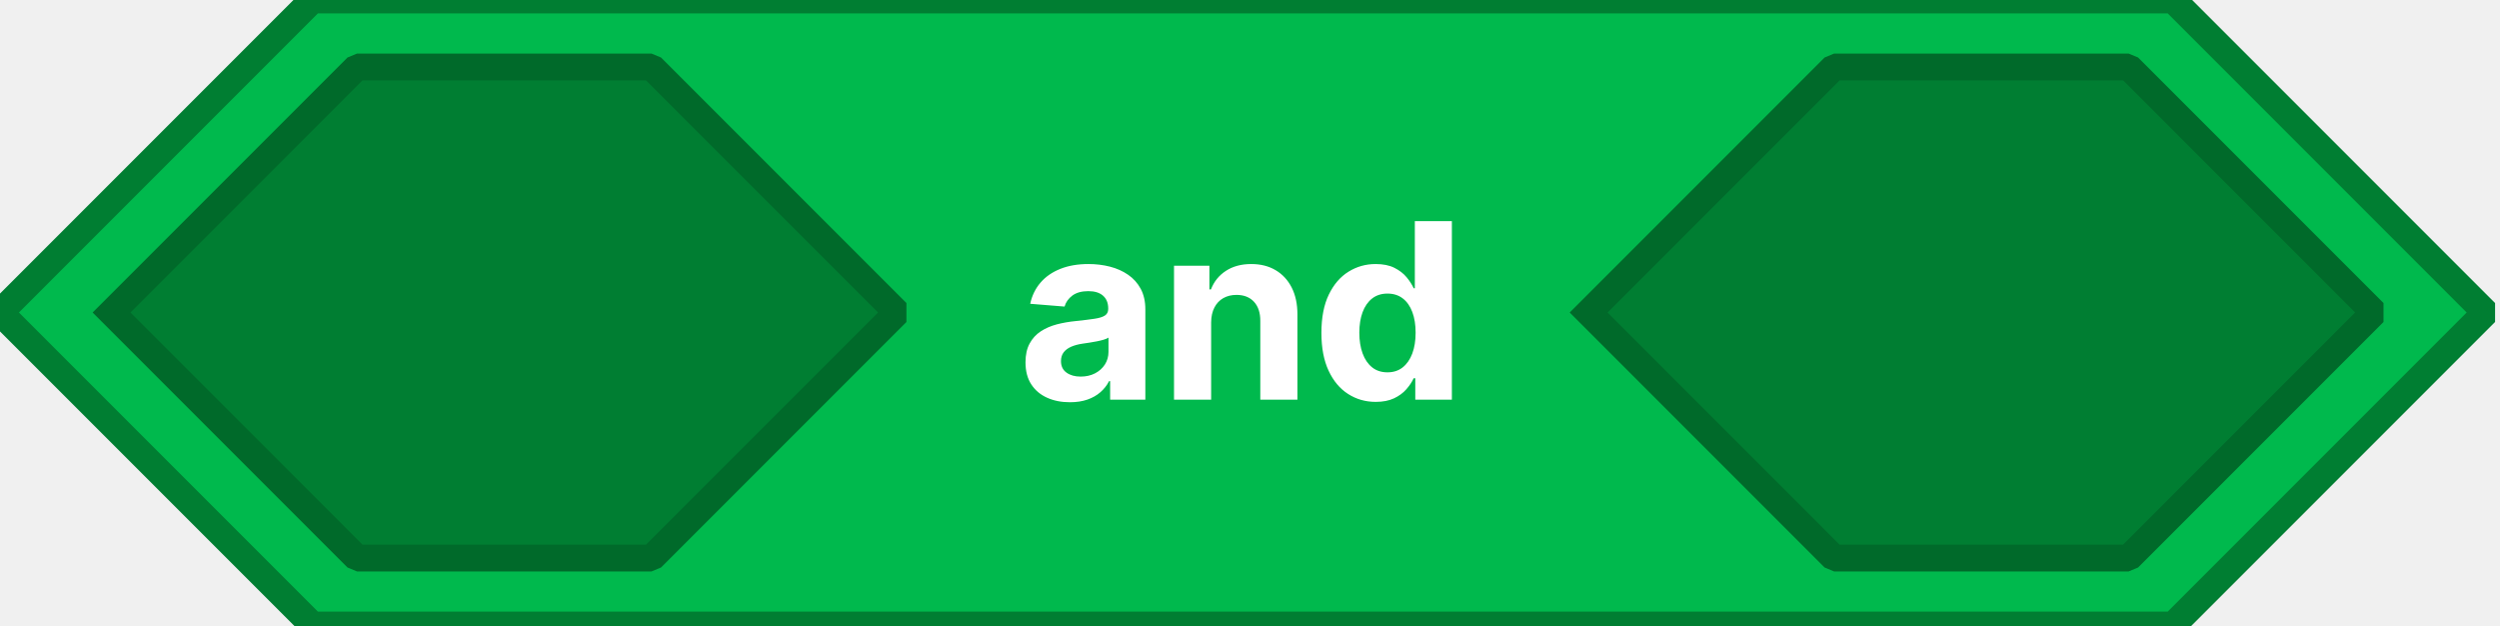
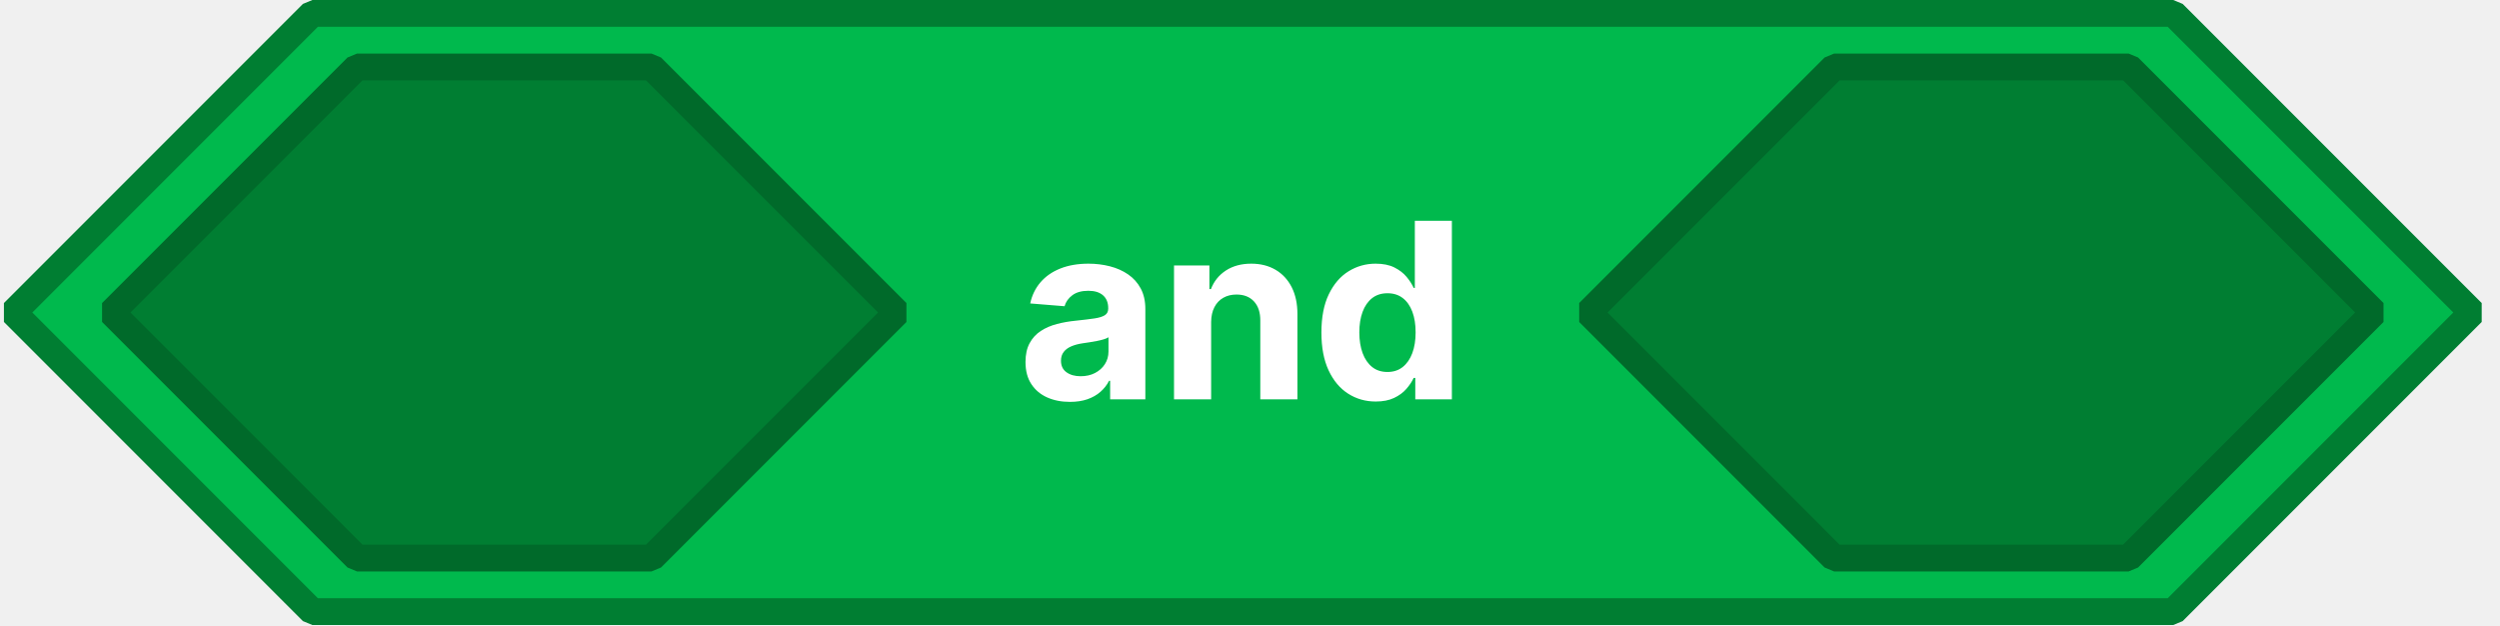
<svg xmlns="http://www.w3.org/2000/svg" width="39.511mm" height="9.878mm" viewBox="0 0 112 28" version="1.2" baseProfile="tiny">
  <defs>
</defs>
  <g fill="none" stroke="black" stroke-width="1" fill-rule="evenodd" stroke-linecap="square" stroke-linejoin="bevel">
-     <g fill="none" stroke="#000000" stroke-opacity="1" stroke-width="1" stroke-linecap="square" stroke-linejoin="bevel" transform="matrix(1,0,0,1,0,0)" font-family=".AppleSystemUIFont" font-size="13" font-weight="400" font-style="normal">
+     <g fill="none" stroke="#000000" stroke-opacity="1" stroke-width="1" stroke-linecap="square" stroke-linejoin="bevel" transform="matrix(1,0,0,1,0,0)" font-family="Segoe UI" font-size="9" font-weight="400" font-style="normal">
</g>
-     <g fill="none" stroke="#000000" stroke-opacity="1" stroke-width="1" stroke-linecap="square" stroke-linejoin="bevel" transform="matrix(1,0,0,1,0,0)" font-family=".AppleSystemUIFont" font-size="13" font-weight="400" font-style="normal">
+     <g fill="none" stroke="#000000" stroke-opacity="1" stroke-width="1" stroke-linecap="square" stroke-linejoin="bevel" transform="matrix(1,0,0,1,0,0)" font-family="Segoe UI" font-size="9" font-weight="400" font-style="normal">
</g>
-     <g fill="#00b94d" fill-opacity="1" stroke="#007e32" stroke-opacity="1" stroke-width="1.2" stroke-linecap="square" stroke-linejoin="bevel" transform="matrix(1,0,0,1,0,0)" font-family=".AppleSystemUIFont" font-size="13" font-weight="400" font-style="normal">
-       <path vector-effect="none" fill-rule="evenodd" d="M0,14 L14,0 L97.4,0 L111.4,14 L97.4,28 L14,28 L0,14" />
+     <g fill="#00b94d" fill-opacity="1" stroke="#007e32" stroke-opacity="1" stroke-width="1.2" stroke-linecap="square" stroke-linejoin="bevel" transform="matrix(1,0,0,1,0,0)" font-family="Segoe UI" font-size="9" font-weight="400" font-style="normal">
+       <path vector-effect="none" fill-rule="evenodd" d="M0.6,14 L14,0.6 L97.4,0.6 L110.8,14 L97.4,27.4 L14,27.4 L0.6,14 Z " />
    </g>
    <g fill="#ffffff" fill-opacity="1" stroke="none" transform="matrix(1,0,0,1,0,0)" font-family="Inter" font-size="11" font-weight="700" font-style="normal">
-       <path vector-effect="none" fill-rule="nonzero" d="M47.953,18.02 C47.57,18.02 47.229,17.953 46.93,17.818 C46.63,17.684 46.394,17.485 46.221,17.221 C46.047,16.956 45.961,16.626 45.961,16.23 C45.961,15.897 46.022,15.617 46.145,15.391 C46.267,15.164 46.434,14.982 46.645,14.844 C46.855,14.706 47.096,14.602 47.365,14.531 C47.635,14.461 47.918,14.412 48.215,14.383 C48.564,14.346 48.845,14.312 49.059,14.279 C49.272,14.247 49.427,14.198 49.523,14.133 C49.62,14.068 49.668,13.971 49.668,13.844 L49.668,13.82 C49.668,13.573 49.59,13.382 49.435,13.246 C49.281,13.111 49.061,13.043 48.777,13.043 C48.478,13.043 48.24,13.109 48.062,13.24 C47.885,13.372 47.768,13.537 47.711,13.734 L46.172,13.609 C46.25,13.245 46.404,12.929 46.633,12.662 C46.862,12.395 47.158,12.19 47.522,12.045 C47.885,11.9 48.306,11.828 48.785,11.828 C49.118,11.828 49.438,11.867 49.744,11.945 C50.05,12.023 50.322,12.145 50.56,12.309 C50.799,12.473 50.987,12.683 51.125,12.94 C51.263,13.196 51.332,13.503 51.332,13.859 L51.332,17.906 L49.754,17.906 L49.754,17.074 L49.707,17.074 C49.611,17.262 49.482,17.426 49.32,17.568 C49.159,17.71 48.965,17.821 48.738,17.9 C48.512,17.98 48.25,18.02 47.953,18.02 M48.43,16.871 C48.675,16.871 48.891,16.822 49.078,16.725 C49.266,16.627 49.413,16.495 49.52,16.328 C49.626,16.162 49.68,15.973 49.68,15.762 L49.68,15.125 C49.628,15.159 49.557,15.19 49.467,15.217 C49.377,15.244 49.276,15.269 49.164,15.291 C49.052,15.313 48.94,15.333 48.828,15.35 C48.716,15.367 48.615,15.382 48.523,15.395 C48.328,15.423 48.158,15.469 48.012,15.531 C47.866,15.594 47.753,15.678 47.672,15.783 C47.591,15.889 47.551,16.02 47.551,16.176 C47.551,16.402 47.633,16.575 47.799,16.693 C47.964,16.812 48.175,16.871 48.43,16.871 M54.281,14.438 L54.281,17.906 L52.617,17.906 L52.617,11.906 L54.203,11.906 L54.203,12.965 L54.273,12.965 C54.406,12.616 54.629,12.339 54.941,12.135 C55.254,11.93 55.633,11.828 56.078,11.828 C56.495,11.828 56.858,11.919 57.168,12.102 C57.478,12.284 57.719,12.544 57.891,12.881 C58.062,13.218 58.148,13.62 58.148,14.086 L58.148,17.906 L56.484,17.906 L56.484,14.383 C56.487,14.016 56.393,13.729 56.203,13.521 C56.013,13.315 55.751,13.211 55.418,13.211 C55.194,13.211 54.997,13.259 54.826,13.355 C54.656,13.452 54.523,13.592 54.428,13.775 C54.333,13.959 54.284,14.18 54.281,14.438 M61.656,18.004 C61.2,18.004 60.788,17.886 60.42,17.65 C60.051,17.415 59.76,17.067 59.545,16.607 C59.33,16.148 59.223,15.583 59.223,14.914 C59.223,14.227 59.333,13.654 59.555,13.197 C59.776,12.74 60.071,12.398 60.44,12.17 C60.808,11.942 61.212,11.828 61.652,11.828 C61.988,11.828 62.269,11.885 62.494,11.998 C62.719,12.111 62.902,12.252 63.041,12.42 C63.18,12.588 63.286,12.753 63.359,12.914 L63.41,12.914 L63.41,9.906 L65.07,9.906 L65.07,17.906 L63.43,17.906 L63.43,16.945 L63.359,16.945 C63.281,17.112 63.171,17.277 63.029,17.439 C62.887,17.602 62.704,17.737 62.478,17.844 C62.253,17.951 61.979,18.004 61.656,18.004 M62.184,16.68 C62.452,16.68 62.679,16.606 62.865,16.459 C63.051,16.312 63.195,16.105 63.295,15.84 C63.395,15.574 63.445,15.263 63.445,14.906 C63.445,14.55 63.396,14.24 63.297,13.977 C63.198,13.713 63.055,13.51 62.867,13.367 C62.68,13.224 62.452,13.152 62.184,13.152 C61.91,13.152 61.68,13.227 61.492,13.375 C61.305,13.523 61.163,13.729 61.066,13.992 C60.97,14.255 60.922,14.56 60.922,14.906 C60.922,15.255 60.971,15.563 61.068,15.83 C61.166,16.097 61.308,16.305 61.494,16.455 C61.68,16.605 61.91,16.68 62.184,16.68 " />
+       <path vector-effect="none" fill-rule="nonzero" d="M47.953,18.004 C47.57,18.004 47.229,17.937 46.93,17.803 C46.63,17.669 46.394,17.469 46.221,17.205 C46.047,16.941 45.961,16.611 45.961,16.215 C45.961,15.882 46.022,15.602 46.145,15.375 C46.267,15.148 46.434,14.966 46.645,14.828 C46.855,14.69 47.096,14.586 47.365,14.516 C47.635,14.445 47.918,14.396 48.215,14.367 C48.564,14.331 48.845,14.296 49.059,14.264 C49.272,14.231 49.427,14.182 49.523,14.117 C49.62,14.052 49.668,13.956 49.668,13.828 L49.668,13.805 C49.668,13.557 49.59,13.366 49.435,13.23 C49.281,13.095 49.061,13.027 48.777,13.027 C48.478,13.027 48.24,13.093 48.062,13.225 C47.885,13.356 47.768,13.521 47.711,13.719 L46.172,13.594 C46.25,13.229 46.404,12.913 46.633,12.646 C46.862,12.38 47.158,12.174 47.522,12.029 C47.885,11.885 48.306,11.812 48.785,11.812 C49.118,11.812 49.438,11.852 49.744,11.93 C50.05,12.008 50.322,12.129 50.56,12.293 C50.799,12.457 50.987,12.667 51.125,12.924 C51.263,13.18 51.332,13.487 51.332,13.844 L51.332,17.891 L49.754,17.891 L49.754,17.059 L49.707,17.059 C49.611,17.246 49.482,17.411 49.32,17.553 C49.159,17.695 48.965,17.805 48.738,17.885 C48.512,17.964 48.25,18.004 47.953,18.004 Z M48.43,16.855 C48.675,16.855 48.891,16.807 49.078,16.709 C49.266,16.611 49.413,16.479 49.52,16.312 C49.626,16.146 49.68,15.957 49.68,15.746 L49.68,15.109 C49.628,15.143 49.557,15.174 49.467,15.201 C49.377,15.229 49.276,15.253 49.164,15.275 C49.052,15.297 48.94,15.317 48.828,15.334 C48.716,15.351 48.615,15.366 48.523,15.379 C48.328,15.408 48.158,15.453 48.012,15.516 C47.866,15.578 47.753,15.662 47.672,15.768 C47.591,15.873 47.551,16.004 47.551,16.16 C47.551,16.387 47.633,16.559 47.799,16.678 C47.964,16.796 48.175,16.855 48.43,16.855 Z M54.281,14.422 L54.281,17.891 L52.617,17.891 L52.617,11.891 L54.203,11.891 L54.203,12.949 L54.273,12.949 C54.406,12.6 54.629,12.324 54.941,12.119 C55.254,11.915 55.633,11.812 56.078,11.812 C56.495,11.812 56.858,11.904 57.168,12.086 C57.478,12.268 57.719,12.528 57.891,12.865 C58.062,13.203 58.148,13.604 58.148,14.07 L58.148,17.891 L56.484,17.891 L56.484,14.367 C56.487,14 56.393,13.713 56.203,13.506 C56.013,13.299 55.751,13.195 55.418,13.195 C55.194,13.195 54.997,13.243 54.826,13.34 C54.656,13.436 54.523,13.576 54.428,13.76 C54.333,13.943 54.284,14.164 54.281,14.422 Z M61.656,17.988 C61.2,17.988 60.788,17.87 60.42,17.635 C60.051,17.399 59.76,17.051 59.545,16.592 C59.33,16.132 59.223,15.568 59.223,14.898 C59.223,14.211 59.333,13.639 59.555,13.182 C59.776,12.725 60.071,12.382 60.44,12.154 C60.808,11.926 61.212,11.812 61.652,11.812 C61.988,11.812 62.269,11.869 62.494,11.982 C62.719,12.096 62.902,12.236 63.041,12.404 C63.18,12.572 63.286,12.737 63.359,12.898 L63.41,12.898 L63.41,9.891 L65.07,9.891 L65.07,17.891 L63.43,17.891 L63.43,16.93 L63.359,16.93 C63.281,17.096 63.171,17.261 63.029,17.424 C62.887,17.587 62.704,17.721 62.478,17.828 C62.253,17.935 61.979,17.988 61.656,17.988 Z M62.184,16.664 C62.452,16.664 62.679,16.59 62.865,16.443 C63.051,16.296 63.195,16.09 63.295,15.824 C63.395,15.559 63.445,15.247 63.445,14.891 C63.445,14.534 63.396,14.224 63.297,13.961 C63.198,13.698 63.055,13.495 62.867,13.352 C62.68,13.208 62.452,13.137 62.184,13.137 C61.91,13.137 61.68,13.211 61.492,13.359 C61.305,13.508 61.163,13.713 61.066,13.977 C60.97,14.24 60.922,14.544 60.922,14.891 C60.922,15.24 60.971,15.547 61.068,15.815 C61.166,16.081 61.308,16.29 61.494,16.439 C61.68,16.589 61.91,16.664 62.184,16.664 " />
+     </g>
+     <g fill="#007e32" fill-opacity="1" stroke="#006a2a" stroke-opacity="1" stroke-width="1.2" stroke-linecap="square" stroke-linejoin="bevel" transform="matrix(1,0,0,1,5,3)" font-family="Inter" font-size="11" font-weight="700" font-style="normal">
+       <path vector-effect="none" fill-rule="evenodd" d="M0,11 L11,0 L24.2,0 L35.2,11 L24.2,22 L11,22 L0,11 Z " />
    </g>
    <g fill="#ffffff" fill-opacity="1" stroke="none" transform="matrix(1,0,0,1,0,0)" font-family="Inter" font-size="11" font-weight="700" font-style="normal">
</g>
-     <g fill="#ffffff" fill-opacity="1" stroke="none" transform="matrix(1,0,0,1,0,0)" font-family="Inter" font-size="11" font-weight="700" font-style="normal">
- </g>
    <g fill="#007e32" fill-opacity="1" stroke="#006a2a" stroke-opacity="1" stroke-width="1.2" stroke-linecap="square" stroke-linejoin="bevel" transform="matrix(1,0,0,1,71.2,3)" font-family="Inter" font-size="11" font-weight="700" font-style="normal">
-       <path vector-effect="none" fill-rule="evenodd" d="M0,11 L11,0 L24.2,0 L35.2,11 L24.2,22 L11,22 L0,11" />
+       <path vector-effect="none" fill-rule="evenodd" d="M0,11 L11,0 L24.2,0 L35.2,11 L24.2,22 L11,22 L0,11 Z " />
    </g>
    <g fill="#ffffff" fill-opacity="1" stroke="none" transform="matrix(1,0,0,1,0,0)" font-family="Inter" font-size="11" font-weight="700" font-style="normal">
</g>
-     <g fill="#007e32" fill-opacity="1" stroke="#006a2a" stroke-opacity="1" stroke-width="1.2" stroke-linecap="square" stroke-linejoin="bevel" transform="matrix(1,0,0,1,5,3)" font-family="Inter" font-size="11" font-weight="700" font-style="normal">
-       <path vector-effect="none" fill-rule="evenodd" d="M0,11 L11,0 L24.2,0 L35.2,11 L24.2,22 L11,22 L0,11" />
-     </g>
-     <g fill="#ffffff" fill-opacity="1" stroke="none" transform="matrix(1,0,0,1,0,0)" font-family="Inter" font-size="11" font-weight="700" font-style="normal">
- </g>
-     <g fill="#ffffff" fill-opacity="1" stroke="none" transform="matrix(1,0,0,1,0,0)" font-family="Inter" font-size="11" font-weight="700" font-style="normal">
- </g>
-     <g fill="none" stroke="#000000" stroke-opacity="1" stroke-width="1" stroke-linecap="square" stroke-linejoin="bevel" transform="matrix(1,0,0,1,0,0)" font-family=".AppleSystemUIFont" font-size="13" font-weight="400" font-style="normal">
+     <g fill="none" stroke="#000000" stroke-opacity="1" stroke-width="1" stroke-linecap="square" stroke-linejoin="bevel" transform="matrix(1,0,0,1,0,0)" font-family="Segoe UI" font-size="9" font-weight="400" font-style="normal">
</g>
  </g>
</svg>
